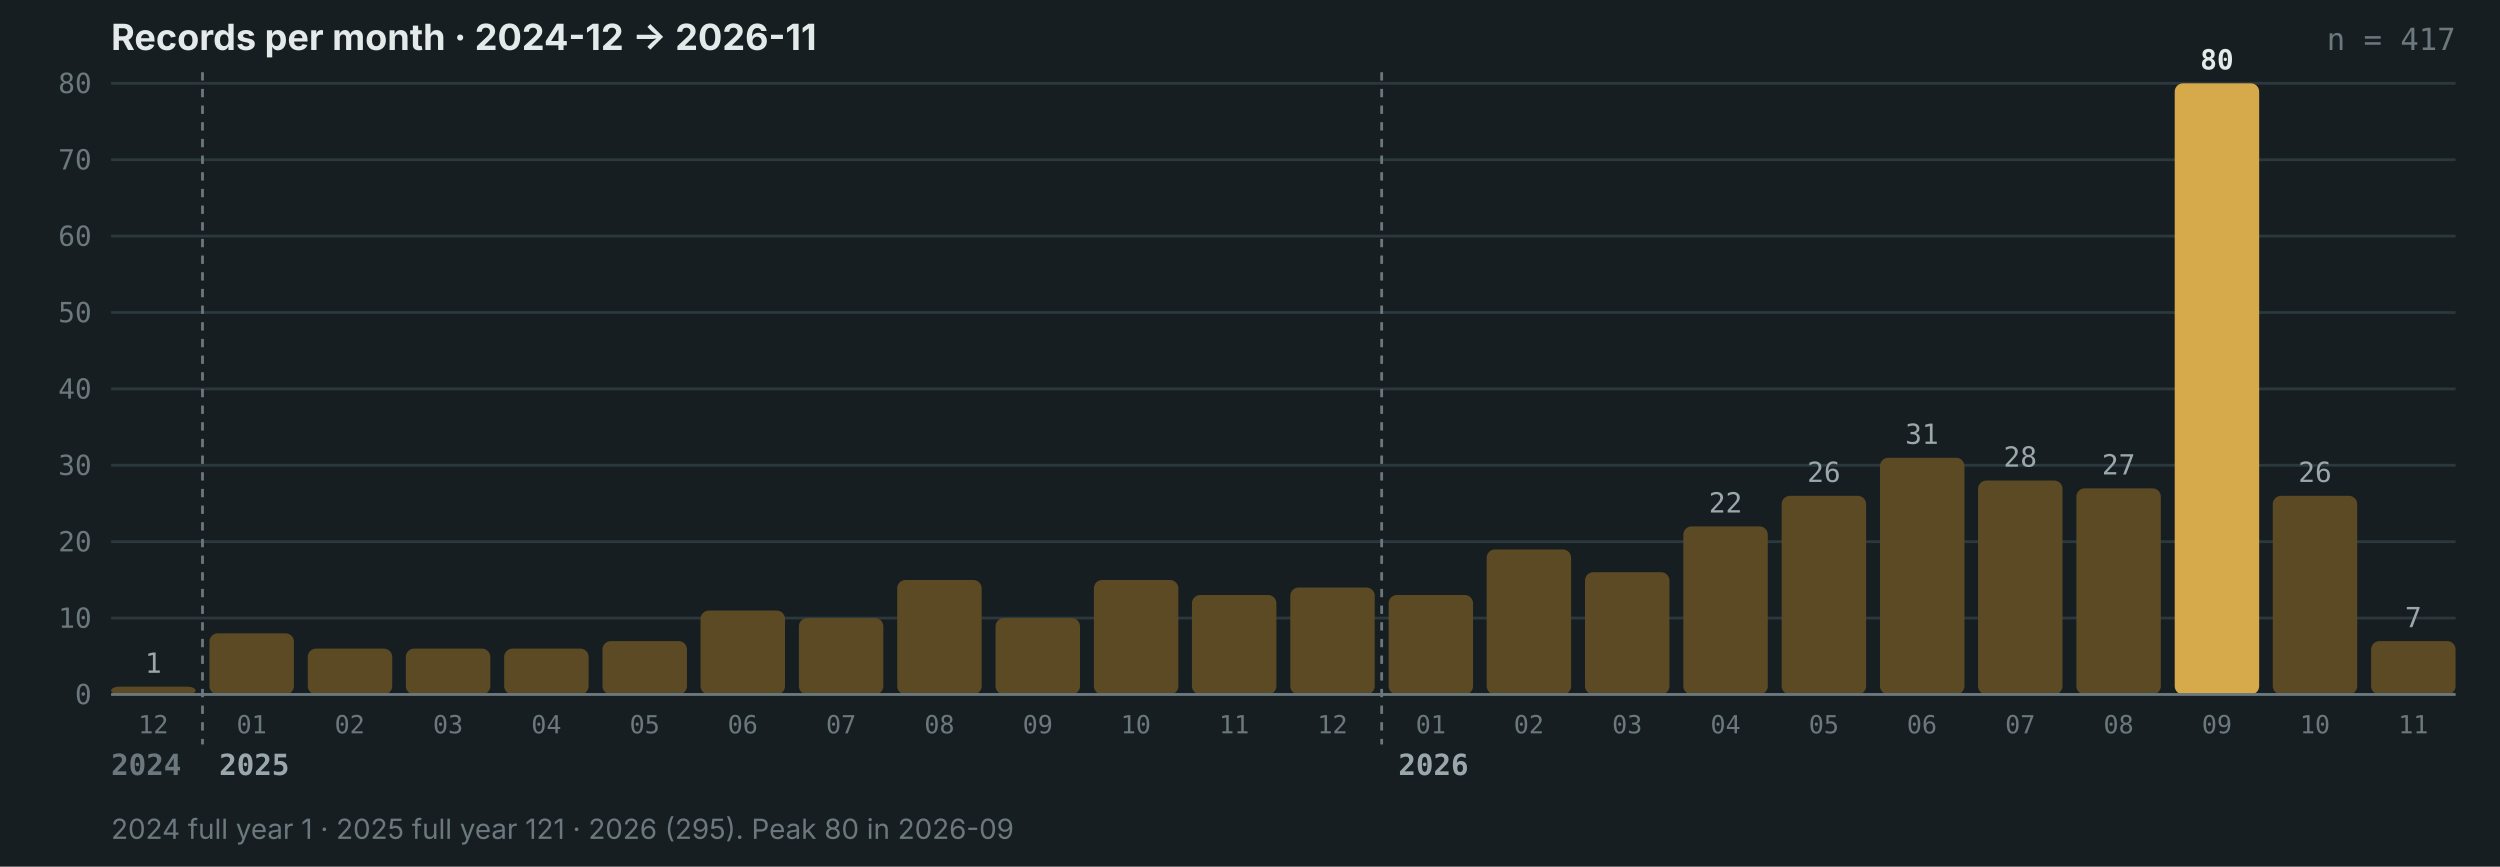
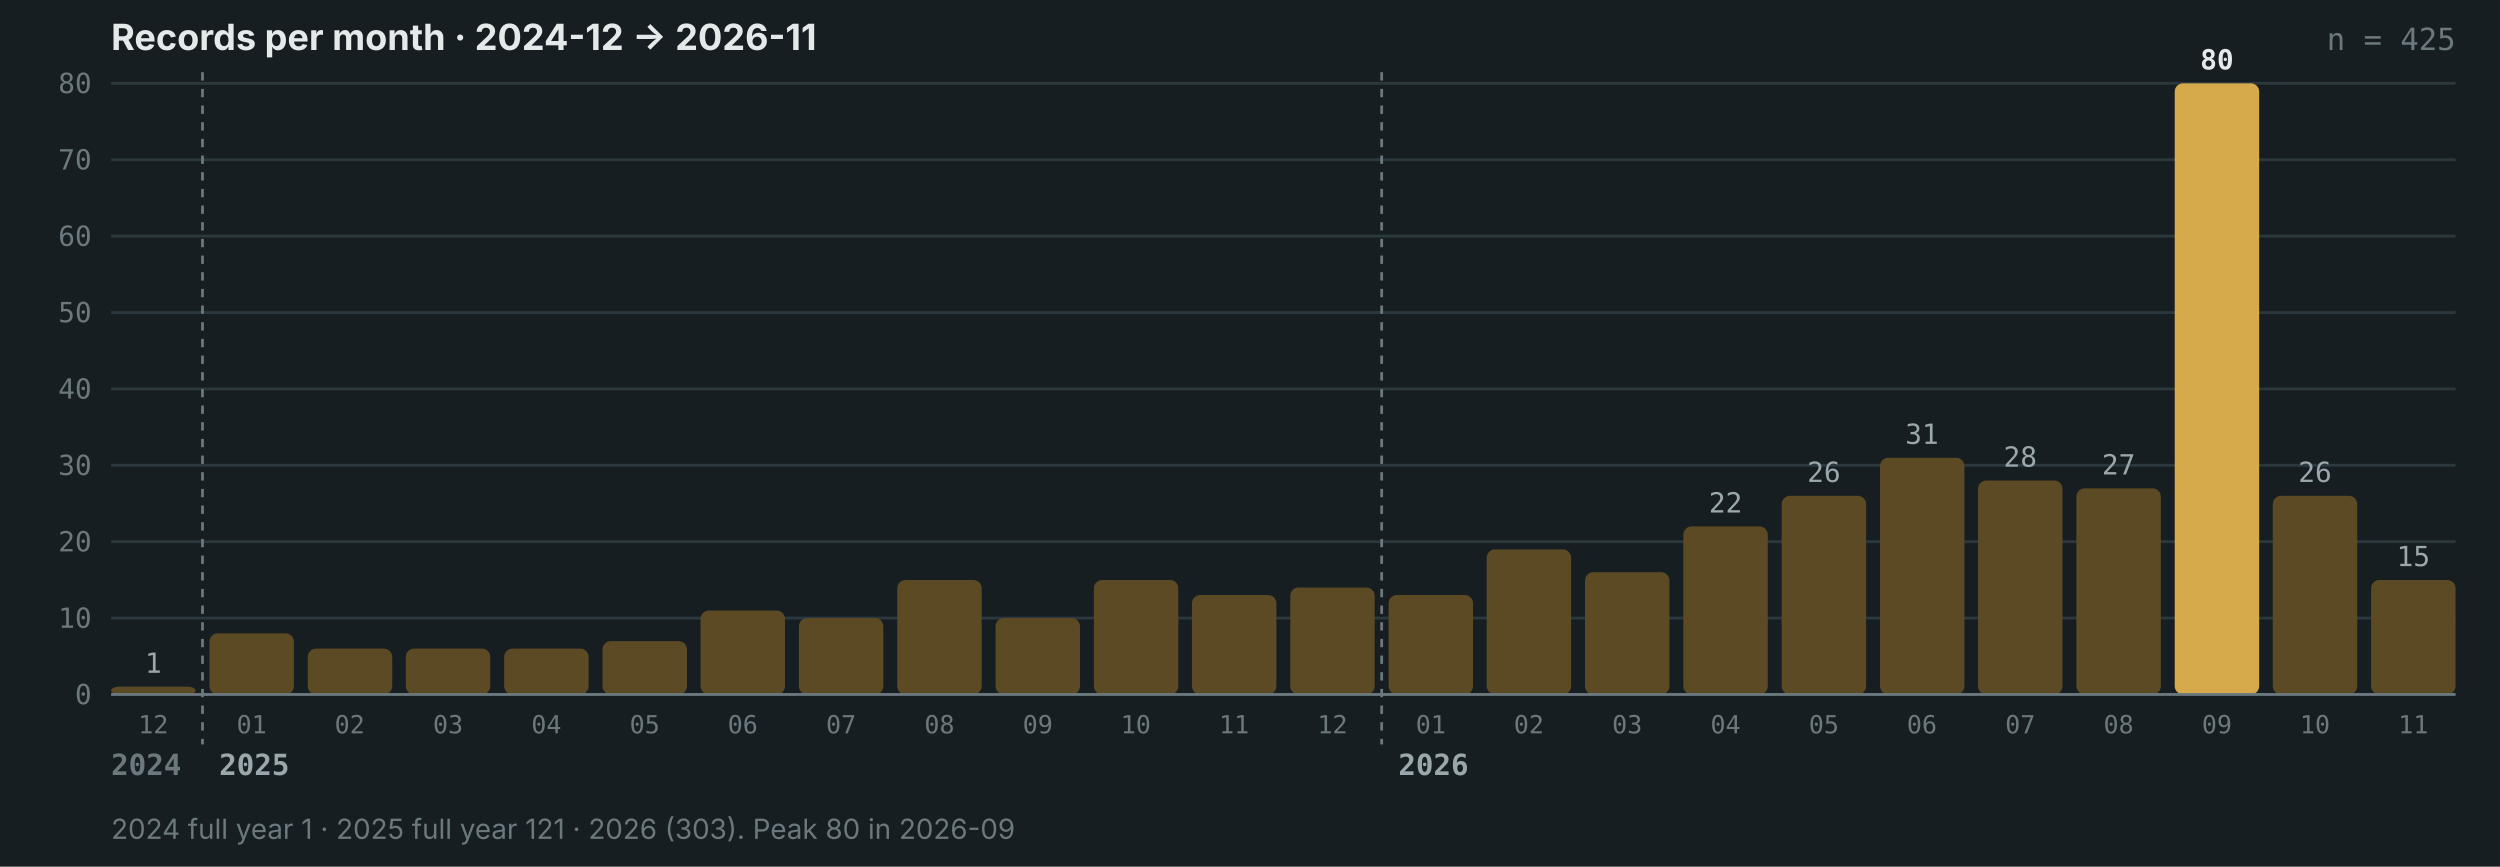
<svg xmlns="http://www.w3.org/2000/svg" viewBox="0 0 900 312" width="900" height="312" role="img" font-family="ui-sans-serif,-apple-system,'Segoe UI','PingFang SC','Microsoft YaHei',sans-serif">
  <rect width="900" height="312" fill="#171E21" />
  <text x="40" y="18" font-size="13" font-weight="700" fill="#E4E9E9">Records per month · 2024-12 → 2026-11</text>
-   <text x="884" y="18" font-size="11" text-anchor="end" fill="#6B787E" font-family="ui-monospace,'SF Mono','Cascadia Mono','Consolas',monospace">n = 417</text>
+   <text x="884" y="18" font-size="11" text-anchor="end" fill="#6B787E" font-family="ui-monospace,'SF Mono','Cascadia Mono','Consolas',monospace">n = 425</text>
  <line x1="40" y1="250.0" x2="884" y2="250.0" stroke="#2B383D" stroke-width="1" />
  <text x="33" y="253.5" font-size="10" text-anchor="end" fill="#6B787E" font-family="ui-monospace,'SF Mono','Cascadia Mono','Consolas',monospace">0</text>
  <line x1="40" y1="222.5" x2="884" y2="222.5" stroke="#2B383D" stroke-width="1" />
  <text x="33" y="226.0" font-size="10" text-anchor="end" fill="#6B787E" font-family="ui-monospace,'SF Mono','Cascadia Mono','Consolas',monospace">10</text>
  <line x1="40" y1="195.0" x2="884" y2="195.0" stroke="#2B383D" stroke-width="1" />
  <text x="33" y="198.5" font-size="10" text-anchor="end" fill="#6B787E" font-family="ui-monospace,'SF Mono','Cascadia Mono','Consolas',monospace">20</text>
  <line x1="40" y1="167.5" x2="884" y2="167.5" stroke="#2B383D" stroke-width="1" />
  <text x="33" y="171.0" font-size="10" text-anchor="end" fill="#6B787E" font-family="ui-monospace,'SF Mono','Cascadia Mono','Consolas',monospace">30</text>
  <line x1="40" y1="140.0" x2="884" y2="140.0" stroke="#2B383D" stroke-width="1" />
  <text x="33" y="143.5" font-size="10" text-anchor="end" fill="#6B787E" font-family="ui-monospace,'SF Mono','Cascadia Mono','Consolas',monospace">40</text>
  <line x1="40" y1="112.5" x2="884" y2="112.5" stroke="#2B383D" stroke-width="1" />
  <text x="33" y="116.0" font-size="10" text-anchor="end" fill="#6B787E" font-family="ui-monospace,'SF Mono','Cascadia Mono','Consolas',monospace">50</text>
  <line x1="40" y1="85.0" x2="884" y2="85.0" stroke="#2B383D" stroke-width="1" />
  <text x="33" y="88.5" font-size="10" text-anchor="end" fill="#6B787E" font-family="ui-monospace,'SF Mono','Cascadia Mono','Consolas',monospace">60</text>
  <line x1="40" y1="57.5" x2="884" y2="57.5" stroke="#2B383D" stroke-width="1" />
  <text x="33" y="61.0" font-size="10" text-anchor="end" fill="#6B787E" font-family="ui-monospace,'SF Mono','Cascadia Mono','Consolas',monospace">70</text>
  <line x1="40" y1="30.0" x2="884" y2="30.0" stroke="#2B383D" stroke-width="1" />
  <text x="33" y="33.5" font-size="10" text-anchor="end" fill="#6B787E" font-family="ui-monospace,'SF Mono','Cascadia Mono','Consolas',monospace">80</text>
  <line x1="72.9" y1="26" x2="72.9" y2="268" stroke="#6B787E" stroke-width="1" stroke-dasharray="3 3" />
  <text x="78.9" y="279.0" font-size="10.5" font-weight="700" fill="#9AA8AD" font-family="ui-monospace,'SF Mono','Cascadia Mono','Consolas',monospace">2025</text>
  <line x1="497.4" y1="26" x2="497.4" y2="268" stroke="#6B787E" stroke-width="1" stroke-dasharray="3 3" />
  <text x="503.4" y="279.0" font-size="10.5" font-weight="700" fill="#9AA8AD" font-family="ui-monospace,'SF Mono','Cascadia Mono','Consolas',monospace">2026</text>
  <rect x="40.0" y="247.2" width="30.4" height="2.8" rx="3" fill="#5C4A24" />
  <text x="55.2" y="242.2" font-size="10" text-anchor="middle" fill="#9AA8AD" font-family="ui-monospace,'SF Mono','Cascadia Mono','Consolas',monospace" font-weight="500">1</text>
  <text x="55.2" y="264.0" font-size="9" text-anchor="middle" fill="#6B787E" font-family="ui-monospace,'SF Mono','Cascadia Mono','Consolas',monospace">12</text>
  <rect x="75.4" y="228.0" width="30.4" height="22.0" rx="3" fill="#5C4A24" />
  <text x="90.6" y="264.0" font-size="9" text-anchor="middle" fill="#6B787E" font-family="ui-monospace,'SF Mono','Cascadia Mono','Consolas',monospace">01</text>
  <rect x="110.8" y="233.5" width="30.4" height="16.5" rx="3" fill="#5C4A24" />
  <text x="125.9" y="264.0" font-size="9" text-anchor="middle" fill="#6B787E" font-family="ui-monospace,'SF Mono','Cascadia Mono','Consolas',monospace">02</text>
  <rect x="146.1" y="233.5" width="30.4" height="16.5" rx="3" fill="#5C4A24" />
  <text x="161.3" y="264.0" font-size="9" text-anchor="middle" fill="#6B787E" font-family="ui-monospace,'SF Mono','Cascadia Mono','Consolas',monospace">03</text>
  <rect x="181.5" y="233.5" width="30.4" height="16.5" rx="3" fill="#5C4A24" />
  <text x="196.7" y="264.0" font-size="9" text-anchor="middle" fill="#6B787E" font-family="ui-monospace,'SF Mono','Cascadia Mono','Consolas',monospace">04</text>
  <rect x="216.9" y="230.8" width="30.4" height="19.2" rx="3" fill="#5C4A24" />
  <text x="232.1" y="264.0" font-size="9" text-anchor="middle" fill="#6B787E" font-family="ui-monospace,'SF Mono','Cascadia Mono','Consolas',monospace">05</text>
  <rect x="252.2" y="219.8" width="30.4" height="30.2" rx="3" fill="#5C4A24" />
  <text x="267.4" y="264.0" font-size="9" text-anchor="middle" fill="#6B787E" font-family="ui-monospace,'SF Mono','Cascadia Mono','Consolas',monospace">06</text>
  <rect x="287.6" y="222.5" width="30.4" height="27.5" rx="3" fill="#5C4A24" />
  <text x="302.8" y="264.0" font-size="9" text-anchor="middle" fill="#6B787E" font-family="ui-monospace,'SF Mono','Cascadia Mono','Consolas',monospace">07</text>
  <rect x="323.0" y="208.8" width="30.4" height="41.2" rx="3" fill="#5C4A24" />
  <text x="338.2" y="264.0" font-size="9" text-anchor="middle" fill="#6B787E" font-family="ui-monospace,'SF Mono','Cascadia Mono','Consolas',monospace">08</text>
  <rect x="358.4" y="222.5" width="30.4" height="27.5" rx="3" fill="#5C4A24" />
  <text x="373.6" y="264.0" font-size="9" text-anchor="middle" fill="#6B787E" font-family="ui-monospace,'SF Mono','Cascadia Mono','Consolas',monospace">09</text>
  <rect x="393.8" y="208.8" width="30.4" height="41.2" rx="3" fill="#5C4A24" />
  <text x="408.9" y="264.0" font-size="9" text-anchor="middle" fill="#6B787E" font-family="ui-monospace,'SF Mono','Cascadia Mono','Consolas',monospace">10</text>
  <rect x="429.1" y="214.2" width="30.4" height="35.8" rx="3" fill="#5C4A24" />
  <text x="444.3" y="264.0" font-size="9" text-anchor="middle" fill="#6B787E" font-family="ui-monospace,'SF Mono','Cascadia Mono','Consolas',monospace">11</text>
  <rect x="464.5" y="211.5" width="30.4" height="38.5" rx="3" fill="#5C4A24" />
  <text x="479.7" y="264.0" font-size="9" text-anchor="middle" fill="#6B787E" font-family="ui-monospace,'SF Mono','Cascadia Mono','Consolas',monospace">12</text>
  <rect x="499.9" y="214.2" width="30.4" height="35.8" rx="3" fill="#5C4A24" />
  <text x="515.1" y="264.0" font-size="9" text-anchor="middle" fill="#6B787E" font-family="ui-monospace,'SF Mono','Cascadia Mono','Consolas',monospace">01</text>
  <rect x="535.2" y="197.8" width="30.4" height="52.2" rx="3" fill="#5C4A24" />
  <text x="550.4" y="264.0" font-size="9" text-anchor="middle" fill="#6B787E" font-family="ui-monospace,'SF Mono','Cascadia Mono','Consolas',monospace">02</text>
  <rect x="570.6" y="206.0" width="30.4" height="44.0" rx="3" fill="#5C4A24" />
  <text x="585.8" y="264.0" font-size="9" text-anchor="middle" fill="#6B787E" font-family="ui-monospace,'SF Mono','Cascadia Mono','Consolas',monospace">03</text>
  <rect x="606.0" y="189.5" width="30.4" height="60.5" rx="3" fill="#5C4A24" />
  <text x="621.2" y="184.5" font-size="10" text-anchor="middle" fill="#9AA8AD" font-family="ui-monospace,'SF Mono','Cascadia Mono','Consolas',monospace" font-weight="500">22</text>
  <text x="621.2" y="264.0" font-size="9" text-anchor="middle" fill="#6B787E" font-family="ui-monospace,'SF Mono','Cascadia Mono','Consolas',monospace">04</text>
  <rect x="641.4" y="178.5" width="30.4" height="71.5" rx="3" fill="#5C4A24" />
  <text x="656.6" y="173.5" font-size="10" text-anchor="middle" fill="#9AA8AD" font-family="ui-monospace,'SF Mono','Cascadia Mono','Consolas',monospace" font-weight="500">26</text>
  <text x="656.6" y="264.0" font-size="9" text-anchor="middle" fill="#6B787E" font-family="ui-monospace,'SF Mono','Cascadia Mono','Consolas',monospace">05</text>
  <rect x="676.8" y="164.8" width="30.4" height="85.2" rx="3" fill="#5C4A24" />
  <text x="691.9" y="159.8" font-size="10" text-anchor="middle" fill="#9AA8AD" font-family="ui-monospace,'SF Mono','Cascadia Mono','Consolas',monospace" font-weight="500">31</text>
  <text x="691.9" y="264.0" font-size="9" text-anchor="middle" fill="#6B787E" font-family="ui-monospace,'SF Mono','Cascadia Mono','Consolas',monospace">06</text>
  <rect x="712.1" y="173.0" width="30.4" height="77.0" rx="3" fill="#5C4A24" />
  <text x="727.3" y="168.0" font-size="10" text-anchor="middle" fill="#9AA8AD" font-family="ui-monospace,'SF Mono','Cascadia Mono','Consolas',monospace" font-weight="500">28</text>
  <text x="727.3" y="264.0" font-size="9" text-anchor="middle" fill="#6B787E" font-family="ui-monospace,'SF Mono','Cascadia Mono','Consolas',monospace">07</text>
  <rect x="747.5" y="175.8" width="30.4" height="74.2" rx="3" fill="#5C4A24" />
  <text x="762.7" y="170.8" font-size="10" text-anchor="middle" fill="#9AA8AD" font-family="ui-monospace,'SF Mono','Cascadia Mono','Consolas',monospace" font-weight="500">27</text>
  <text x="762.7" y="264.0" font-size="9" text-anchor="middle" fill="#6B787E" font-family="ui-monospace,'SF Mono','Cascadia Mono','Consolas',monospace">08</text>
  <rect x="782.9" y="30.0" width="30.4" height="220.0" rx="3" fill="#D6A94A" />
  <text x="798.1" y="25.0" font-size="10" text-anchor="middle" fill="#E4E9E9" font-family="ui-monospace,'SF Mono','Cascadia Mono','Consolas',monospace" font-weight="700">80</text>
  <text x="798.1" y="264.0" font-size="9" text-anchor="middle" fill="#6B787E" font-family="ui-monospace,'SF Mono','Cascadia Mono','Consolas',monospace">09</text>
  <rect x="818.2" y="178.5" width="30.4" height="71.5" rx="3" fill="#5C4A24" />
  <text x="833.4" y="173.5" font-size="10" text-anchor="middle" fill="#9AA8AD" font-family="ui-monospace,'SF Mono','Cascadia Mono','Consolas',monospace" font-weight="500">26</text>
  <text x="833.4" y="264.0" font-size="9" text-anchor="middle" fill="#6B787E" font-family="ui-monospace,'SF Mono','Cascadia Mono','Consolas',monospace">10</text>
-   <rect x="853.6" y="230.8" width="30.4" height="19.2" rx="3" fill="#5C4A24" />
-   <text x="868.8" y="225.8" font-size="10" text-anchor="middle" fill="#9AA8AD" font-family="ui-monospace,'SF Mono','Cascadia Mono','Consolas',monospace" font-weight="500">7</text>
+   <rect x="853.6" y="208.8" width="30.4" height="41.2" rx="3" fill="#5C4A24" />
+   <text x="868.8" y="203.8" font-size="10" text-anchor="middle" fill="#9AA8AD" font-family="ui-monospace,'SF Mono','Cascadia Mono','Consolas',monospace" font-weight="500">15</text>
  <text x="868.8" y="264.0" font-size="9" text-anchor="middle" fill="#6B787E" font-family="ui-monospace,'SF Mono','Cascadia Mono','Consolas',monospace">11</text>
  <line x1="40" y1="250" x2="884" y2="250" stroke="#6B787E" stroke-width="1" />
  <text x="40" y="279.0" font-size="10.5" font-weight="700" fill="#6B787E" font-family="ui-monospace,'SF Mono','Cascadia Mono','Consolas',monospace">2024</text>
-   <text x="40" y="302" font-size="10" fill="#6B787E">2024 full year 1 · 2025 full year 121 · 2026 (295). Peak 80 in 2026-09</text>
+   <text x="40" y="302" font-size="10" fill="#6B787E">2024 full year 1 · 2025 full year 121 · 2026 (303). Peak 80 in 2026-09</text>
</svg>
